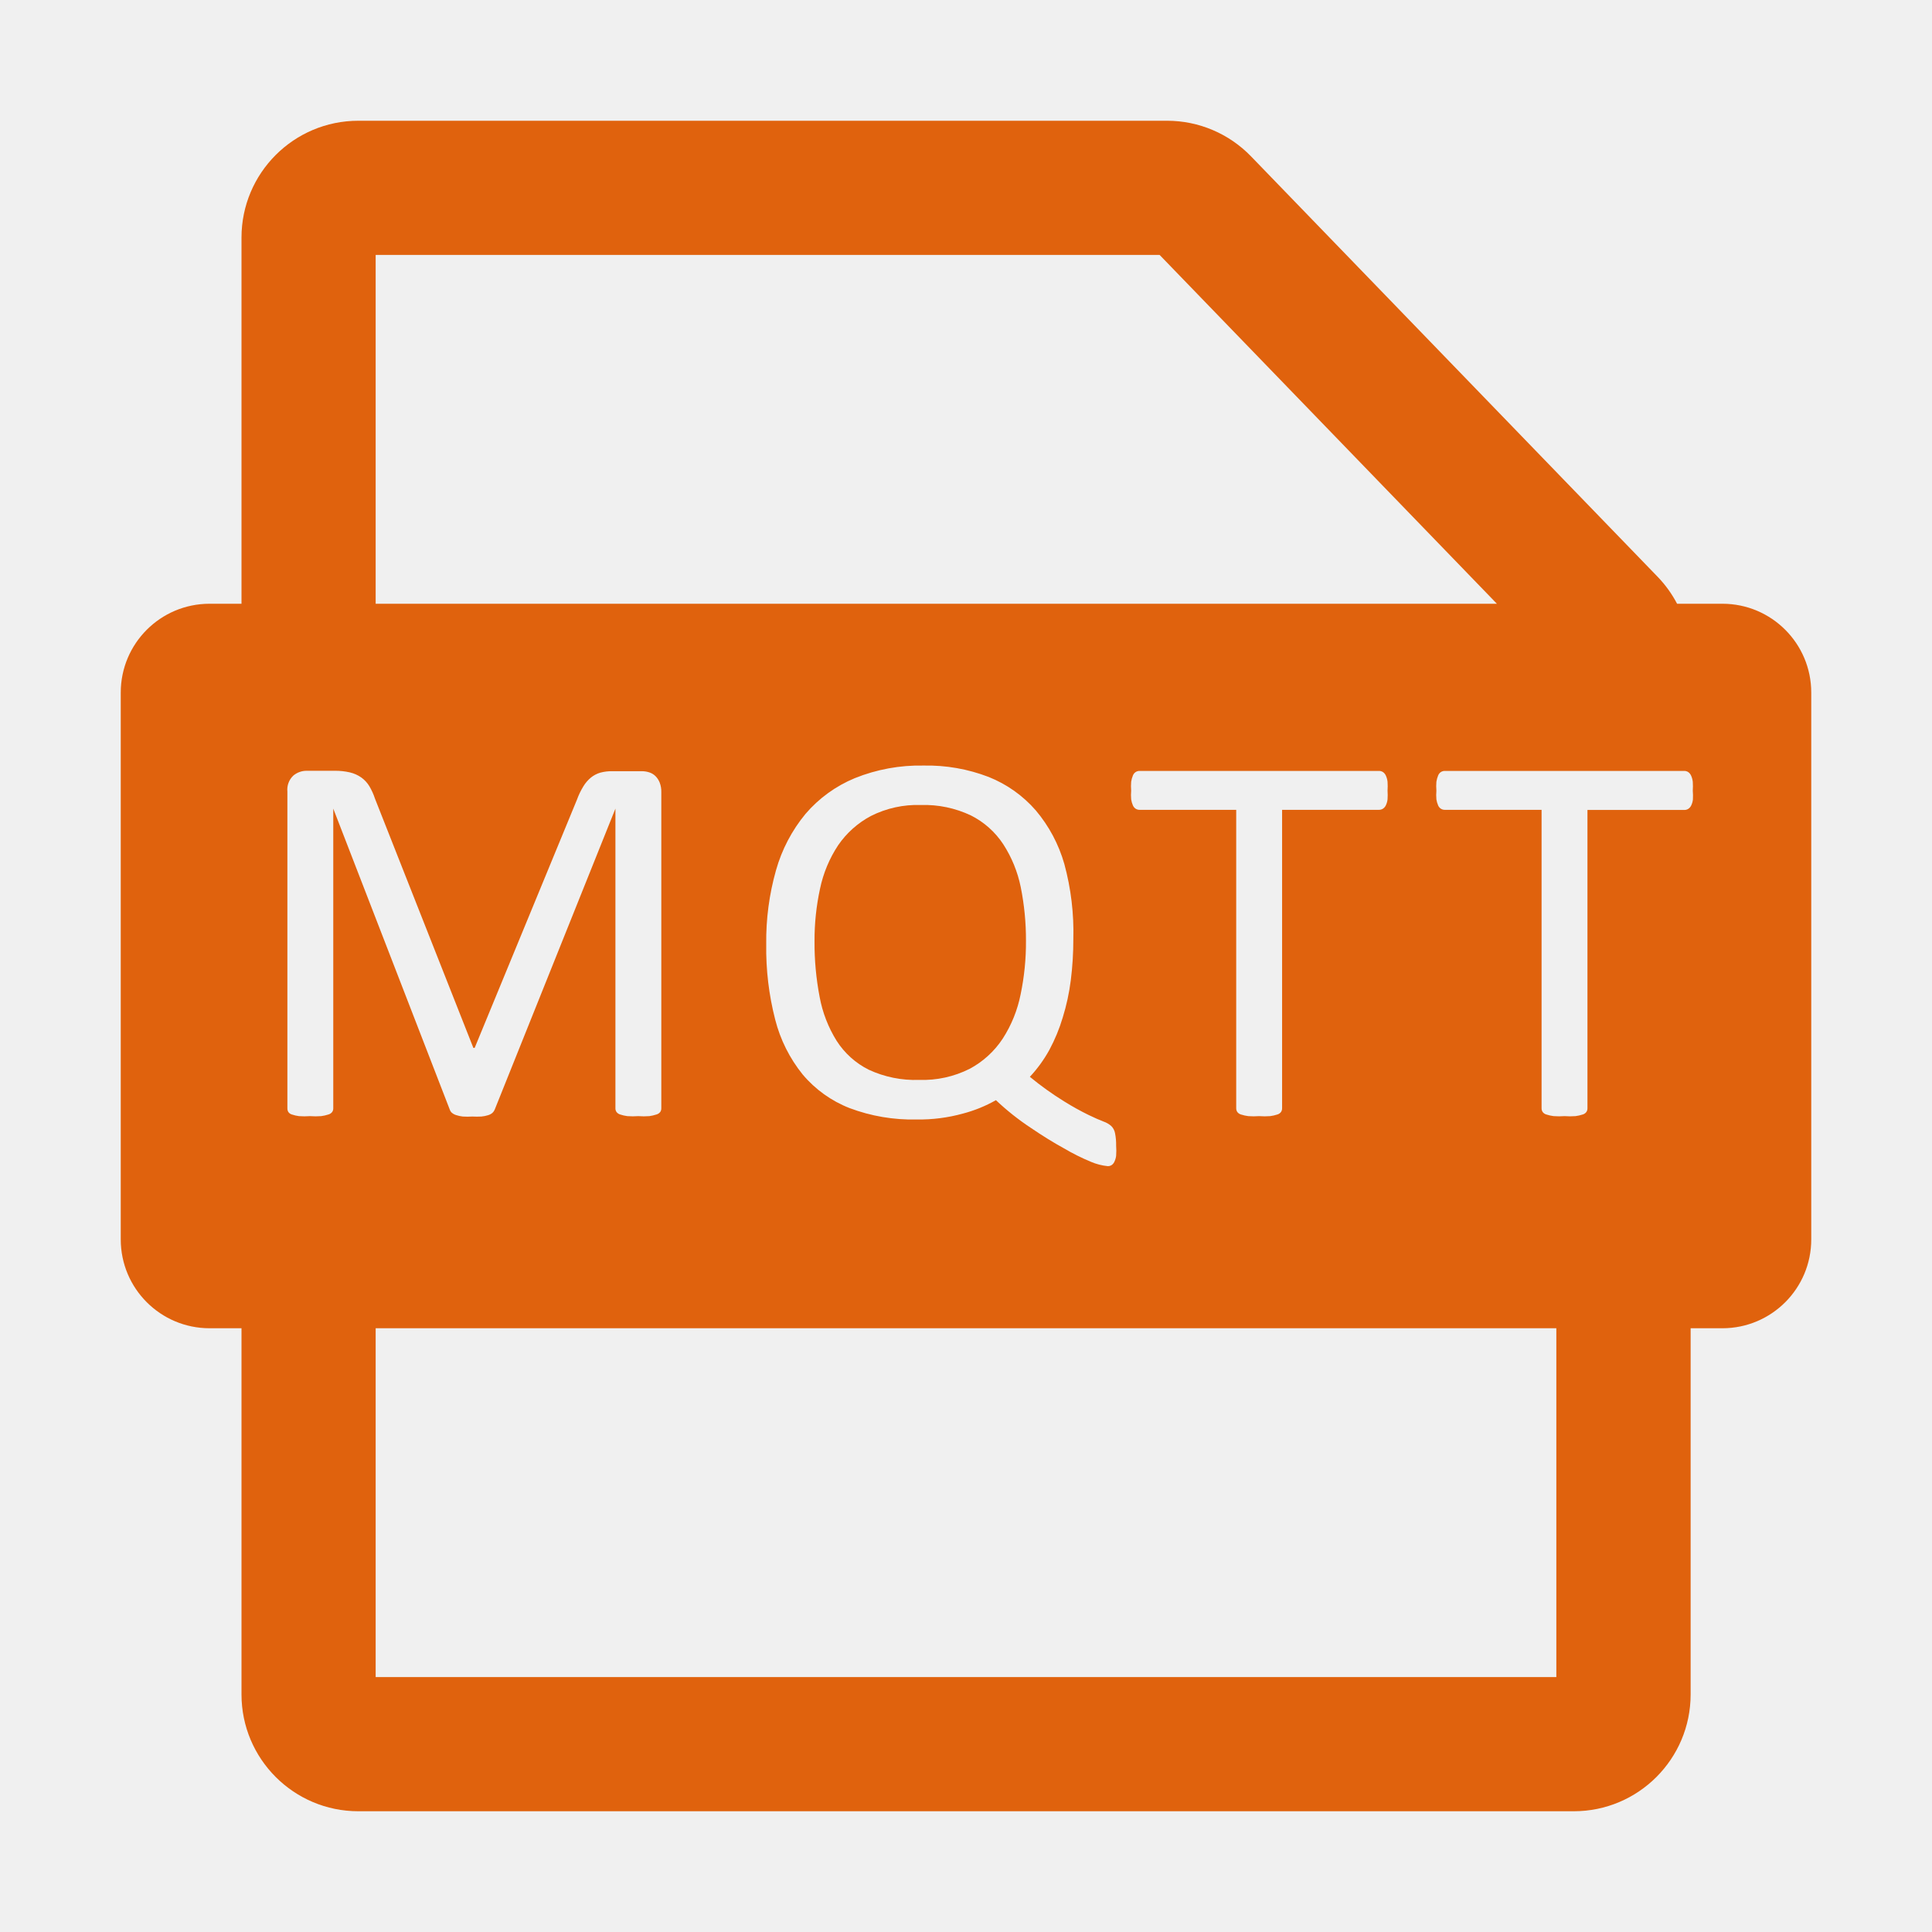
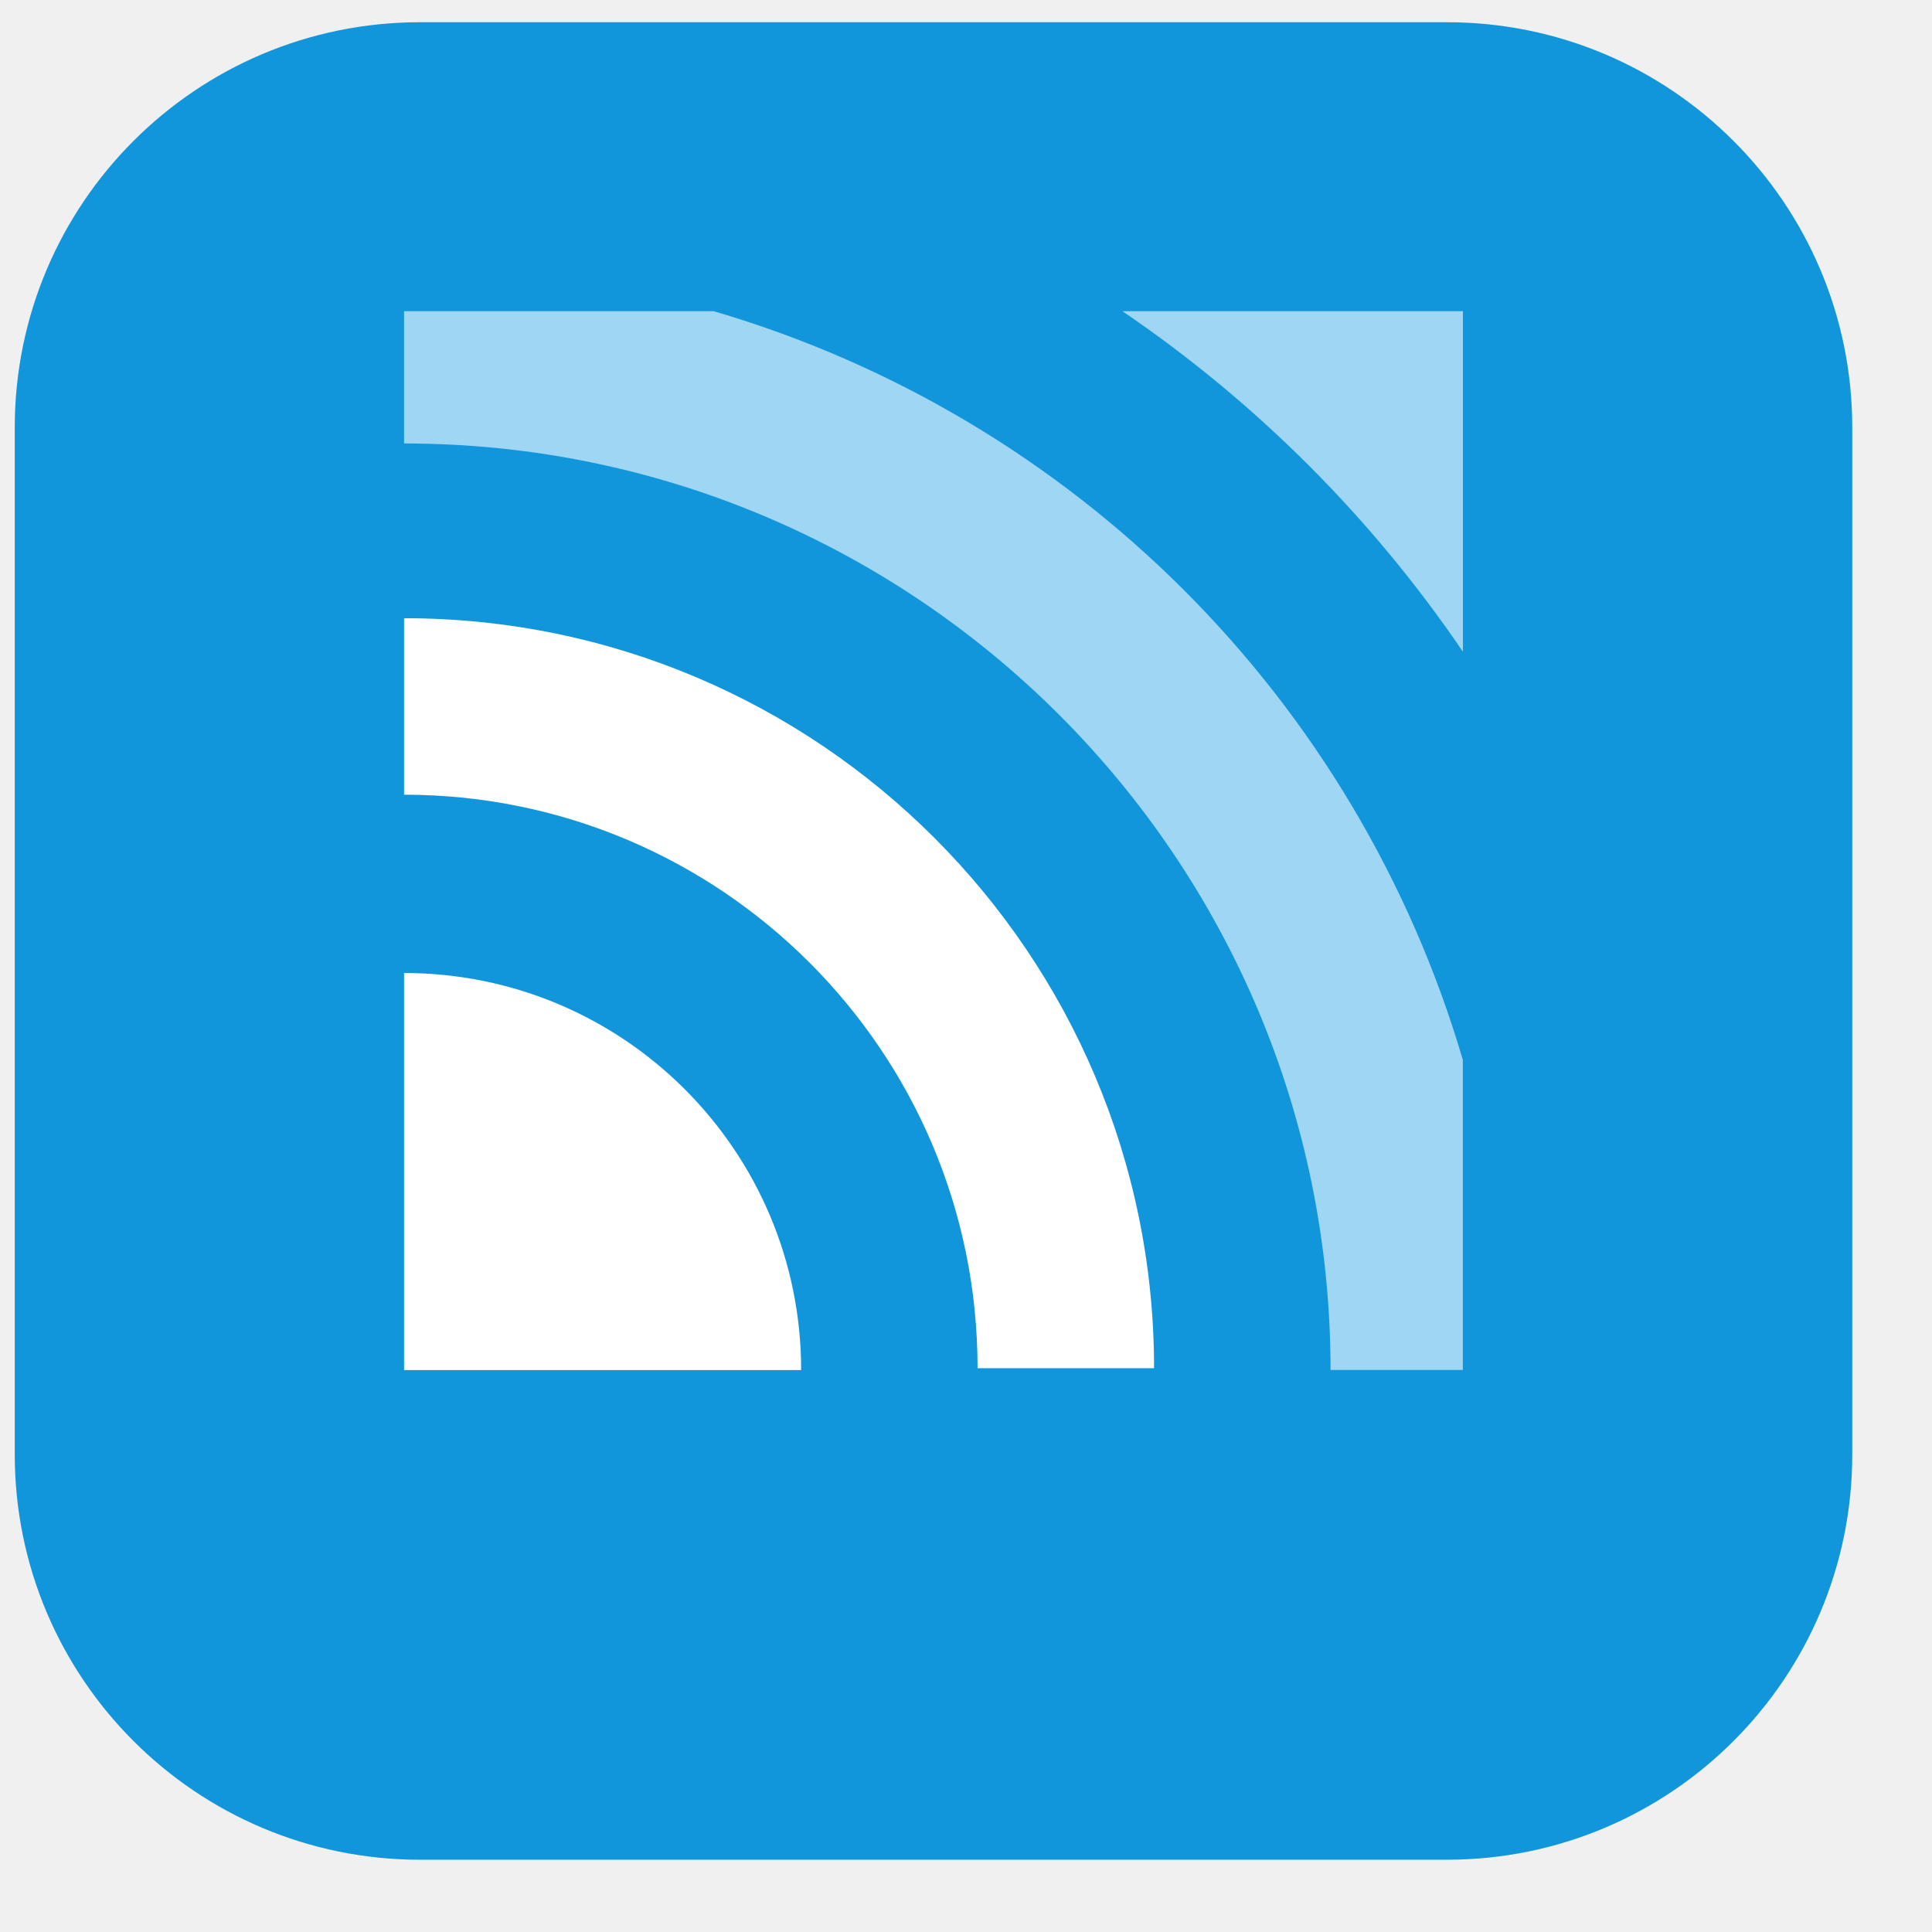
- <svg xmlns="http://www.w3.org/2000/svg" t="1785514411414" class="icon" viewBox="0 0 1024 1024" version="1.1" p-id="6150" width="200" height="200">
-   <path d="M531.769 447.502a44.231 44.231 0 0 0-17.138-15.289 57.671 57.671 0 0 0-26.524-5.546 54.756 54.756 0 0 0-26.525 5.83A48.924 48.924 0 0 0 444.232 448a66.347 66.347 0 0 0-9.6 23.04 128.782 128.782 0 0 0-2.916 27.804 151.324 151.324 0 0 0 2.702 29.512 66.773 66.773 0 0 0 9.03 23.324 43.022 43.022 0 0 0 16.996 15.289 58.524 58.524 0 0 0 26.738 5.404 55.396 55.396 0 0 0 26.81-5.902 48.142 48.142 0 0 0 17.492-16 67.556 67.556 0 0 0 9.458-23.395 135.111 135.111 0 0 0 2.845-28.445 141.582 141.582 0 0 0-2.774-28.444 65.92 65.92 0 0 0-9.244-22.685z" fill="#e0620d" p-id="6151" />
-   <path d="M912.924 320H888.89a61.867 61.867 0 0 0-10.24-14.222L663.04 82.844A61.867 61.867 0 0 0 618.667 64h-428.73A61.938 61.938 0 0 0 128 125.938V320h-16.924A47.076 47.076 0 0 0 64 367.076v289.848A47.076 47.076 0 0 0 111.076 704H128v194.062A61.938 61.938 0 0 0 189.938 960h644.195a61.938 61.938 0 0 0 61.938-61.938V704h16.925A47.076 47.076 0 0 0 960 656.924V367.076A47.076 47.076 0 0 0 912.924 320zM199.111 135.111h415.502L704 227.556 793.387 320H199.11z m404.907 294.116a3.84 3.84 0 0 1-2.062-0.57 3.982 3.982 0 0 1-1.494-1.777 13.013 13.013 0 0 1-0.924-3.2 26.596 26.596 0 0 1 0-4.622 27.947 27.947 0 0 1 0-4.694 14.222 14.222 0 0 1 0.924-3.342 3.911 3.911 0 0 1 1.494-1.849 3.84 3.84 0 0 1 2.062-0.569H730.88a3.84 3.84 0 0 1 2.062 0.57 4.338 4.338 0 0 1 1.565 1.848 10.738 10.738 0 0 1 0.924 3.342 34.987 34.987 0 0 1 0 4.694 33.28 33.28 0 0 1 0 4.622 9.742 9.742 0 0 1-0.924 3.2 4.409 4.409 0 0 1-1.565 1.778 3.84 3.84 0 0 1-2.062 0.569h-51.342v158.15a3.484 3.484 0 0 1-0.57 1.992 3.698 3.698 0 0 1-1.99 1.351 21.333 21.333 0 0 1-3.77 0.853 39.964 39.964 0 0 1-5.83 0 40.32 40.32 0 0 1-5.76 0 21.333 21.333 0 0 1-3.84-0.853 3.698 3.698 0 0 1-1.991-1.351 3.484 3.484 0 0 1-0.57-1.991V429.227z m-39.894 154.595a144 144 0 0 0 12.8 7.111q5.05 2.418 7.894 3.485a12.302 12.302 0 0 1 4.195 2.418 7.111 7.111 0 0 1 1.991 3.84 30.507 30.507 0 0 1 0.57 6.542 36.622 36.622 0 0 1 0 5.404 10.24 10.24 0 0 1-1.067 3.414 4.124 4.124 0 0 1-1.565 1.635 3.698 3.698 0 0 1-1.706 0.427 30.436 30.436 0 0 1-9.103-2.347 114.773 114.773 0 0 1-14.222-7.111q-8.178-4.48-17.493-10.809a135.964 135.964 0 0 1-18.56-14.72 72.889 72.889 0 0 1-17.494 7.111 87.324 87.324 0 0 1-24.533 3.13 94.791 94.791 0 0 1-35.555-6.045 61.938 61.938 0 0 1-24.818-17.778 76.089 76.089 0 0 1-14.578-29.085 151.04 151.04 0 0 1-4.764-39.964 137.6 137.6 0 0 1 5.19-39.253 81.636 81.636 0 0 1 15.645-29.867 69.262 69.262 0 0 1 26.098-18.916 92.444 92.444 0 0 1 36.48-6.684 90.88 90.88 0 0 1 34.489 6.044 64.996 64.996 0 0 1 24.96 17.707 76.444 76.444 0 0 1 15.146 28.445 137.387 137.387 0 0 1 4.765 39.822 172.373 172.373 0 0 1-1.351 21.83 115.627 115.627 0 0 1-4.267 19.699 91.449 91.449 0 0 1-7.111 17.209 71.751 71.751 0 0 1-10.311 14.222 163.556 163.556 0 0 0 18.275 13.084zM176.64 428.587v158.79a3.342 3.342 0 0 1-0.569 1.992 3.84 3.84 0 0 1-2.062 1.351 22.258 22.258 0 0 1-3.769 0.853 40.818 40.818 0 0 1-5.973 0 39.609 39.609 0 0 1-5.831 0 20.196 20.196 0 0 1-3.698-0.853 3.413 3.413 0 0 1-1.92-1.351 3.769 3.769 0 0 1-0.498-1.991V419.556a10.24 10.24 0 0 1 3.129-8.463 10.88 10.88 0 0 1 7.111-2.56h14.862a33.849 33.849 0 0 1 8.036 0.854 17.564 17.564 0 0 1 6.044 2.702 15.573 15.573 0 0 1 4.267 4.622 33.209 33.209 0 0 1 2.987 6.613l52.124 132.054h0.711l54.187-131.485a39.04 39.04 0 0 1 3.413-7.11 18.489 18.489 0 0 1 4.053-4.694 14.222 14.222 0 0 1 4.907-2.56 23.182 23.182 0 0 1 6.329-0.782h15.644a13.013 13.013 0 0 1 4.054 0.64 8.391 8.391 0 0 1 3.27 1.99 10.311 10.311 0 0 1 2.205 3.414 12.942 12.942 0 0 1 0.854 4.978v167.609a3.342 3.342 0 0 1-0.57 1.99 3.84 3.84 0 0 1-2.061 1.352 22.4 22.4 0 0 1-3.698 0.853 39.182 39.182 0 0 1-5.902 0 39.893 39.893 0 0 1-5.76 0 20.267 20.267 0 0 1-3.77-0.853 3.84 3.84 0 0 1-1.99-1.351 3.342 3.342 0 0 1-0.57-1.991V428.587l-64 159.573a4.764 4.764 0 0 1-1.208 1.707 6.258 6.258 0 0 1-2.276 1.209 16.711 16.711 0 0 1-3.555 0.71 46.649 46.649 0 0 1-4.836 0 39.111 39.111 0 0 1-5.049 0 18.204 18.204 0 0 1-3.555-0.782 6.329 6.329 0 0 1-2.205-1.208 3.698 3.698 0 0 1-1.066-1.565z m648.249 460.302H199.11V704H824.89zM897.28 423.75a9.742 9.742 0 0 1-0.924 3.2 4.409 4.409 0 0 1-1.565 1.778 3.84 3.84 0 0 1-2.062 0.569h-51.342v158.08a3.484 3.484 0 0 1-0.57 1.99 3.698 3.698 0 0 1-1.99 1.352 21.333 21.333 0 0 1-3.77 0.853 39.964 39.964 0 0 1-5.83 0 40.32 40.32 0 0 1-5.76 0 21.333 21.333 0 0 1-3.84-0.853 3.698 3.698 0 0 1-1.991-1.351 3.484 3.484 0 0 1-0.57-1.991V429.227h-51.27a3.84 3.84 0 0 1-2.063-0.57 3.982 3.982 0 0 1-1.493-1.777 13.013 13.013 0 0 1-0.924-3.2 26.596 26.596 0 0 1 0-4.622 27.947 27.947 0 0 1 0-4.694 14.222 14.222 0 0 1 0.924-3.342 3.911 3.911 0 0 1 1.493-1.849 3.84 3.84 0 0 1 2.063-0.569h126.862a3.84 3.84 0 0 1 2.062 0.57 4.338 4.338 0 0 1 1.564 1.848 10.738 10.738 0 0 1 0.925 3.342 34.987 34.987 0 0 1 0 4.694 33.28 33.28 0 0 1 0.071 4.693z" fill="#e0620d" p-id="6152" />
+ <svg xmlns="http://www.w3.org/2000/svg" t="1786267217642" class="icon" viewBox="0 0 1032 1024" version="1.1" p-id="25175" width="200" height="200">
+   <path d="M772.883 989.397H224.392c-119.574 0-216.514-96.934-216.514-216.514V224.387c0-119.574 96.934-216.514 216.514-216.514H772.894c119.574 0 216.514 96.934 216.514 216.514v548.491c0 119.58-96.934 216.514-216.514 216.514z" fill="#1296db" p-id="25176" data-spm-anchor-id="a313x.search_index.0.i19.5caf3a81xSYCh5" class="" />
+   <path d="M781.433 162.256V344.12a687.203 687.203 0 0 0-181.906-181.912h181.869l0.037 0.042z m-0.037 400.055v165.467H710.726c0-273.328-221.572-494.894-494.894-494.894V162.214H381.209a590.379 590.379 0 0 1 400.23 400.097h-0.037z" fill="#9ed6f4" p-id="25177" data-spm-anchor-id="a313x.search_index.0.i18.5caf3a81xSYCh5" class="selected" />
+   <path d="M215.842 326.226c221.26 0 400.616 179.361 400.616 400.611H522.18a306.343 306.343 0 0 0-306.338-306.338V326.226z" fill="#FFFFFF" p-id="25178" data-spm-anchor-id="a313x.search_index.0.i21.5caf3a81xSYCh5" class="" />
+   <path d="M215.842 515.746a212.101 212.101 0 0 1 212.101 212.101H215.842V515.746z" fill="#FFFFFF" p-id="25179" data-spm-anchor-id="a313x.search_index.0.i22.5caf3a81xSYCh5" class="" />
</svg>
